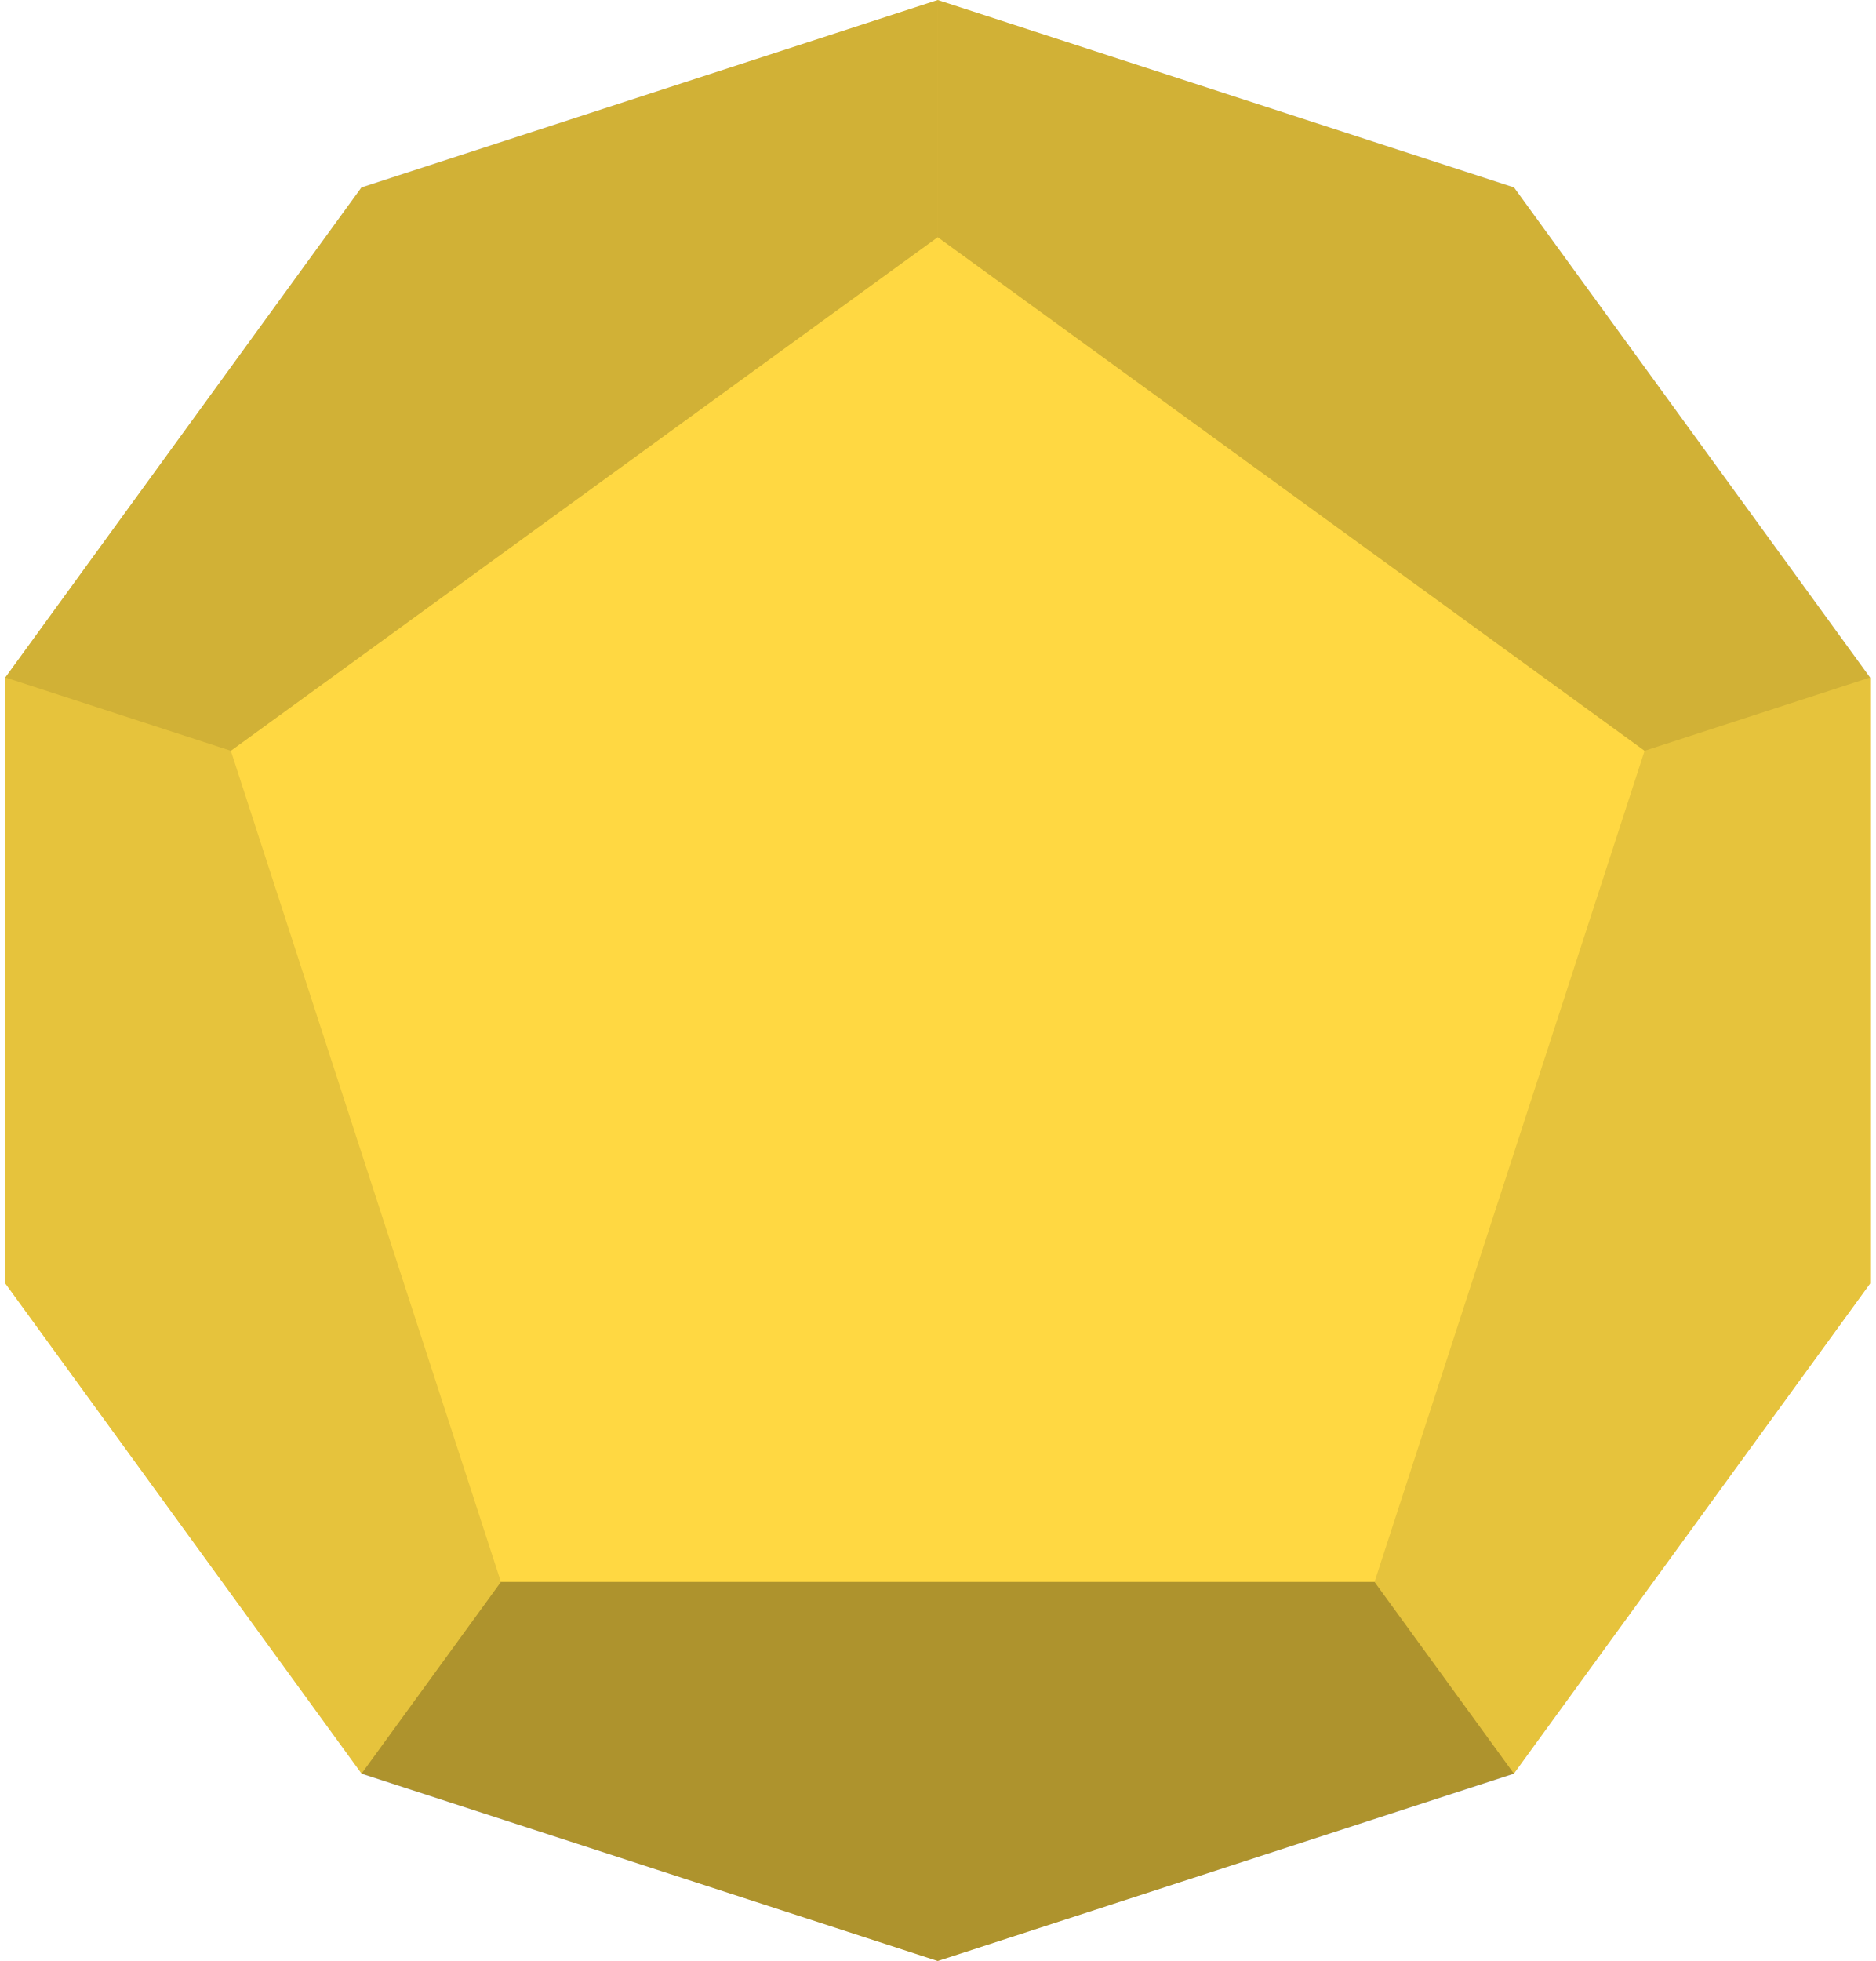
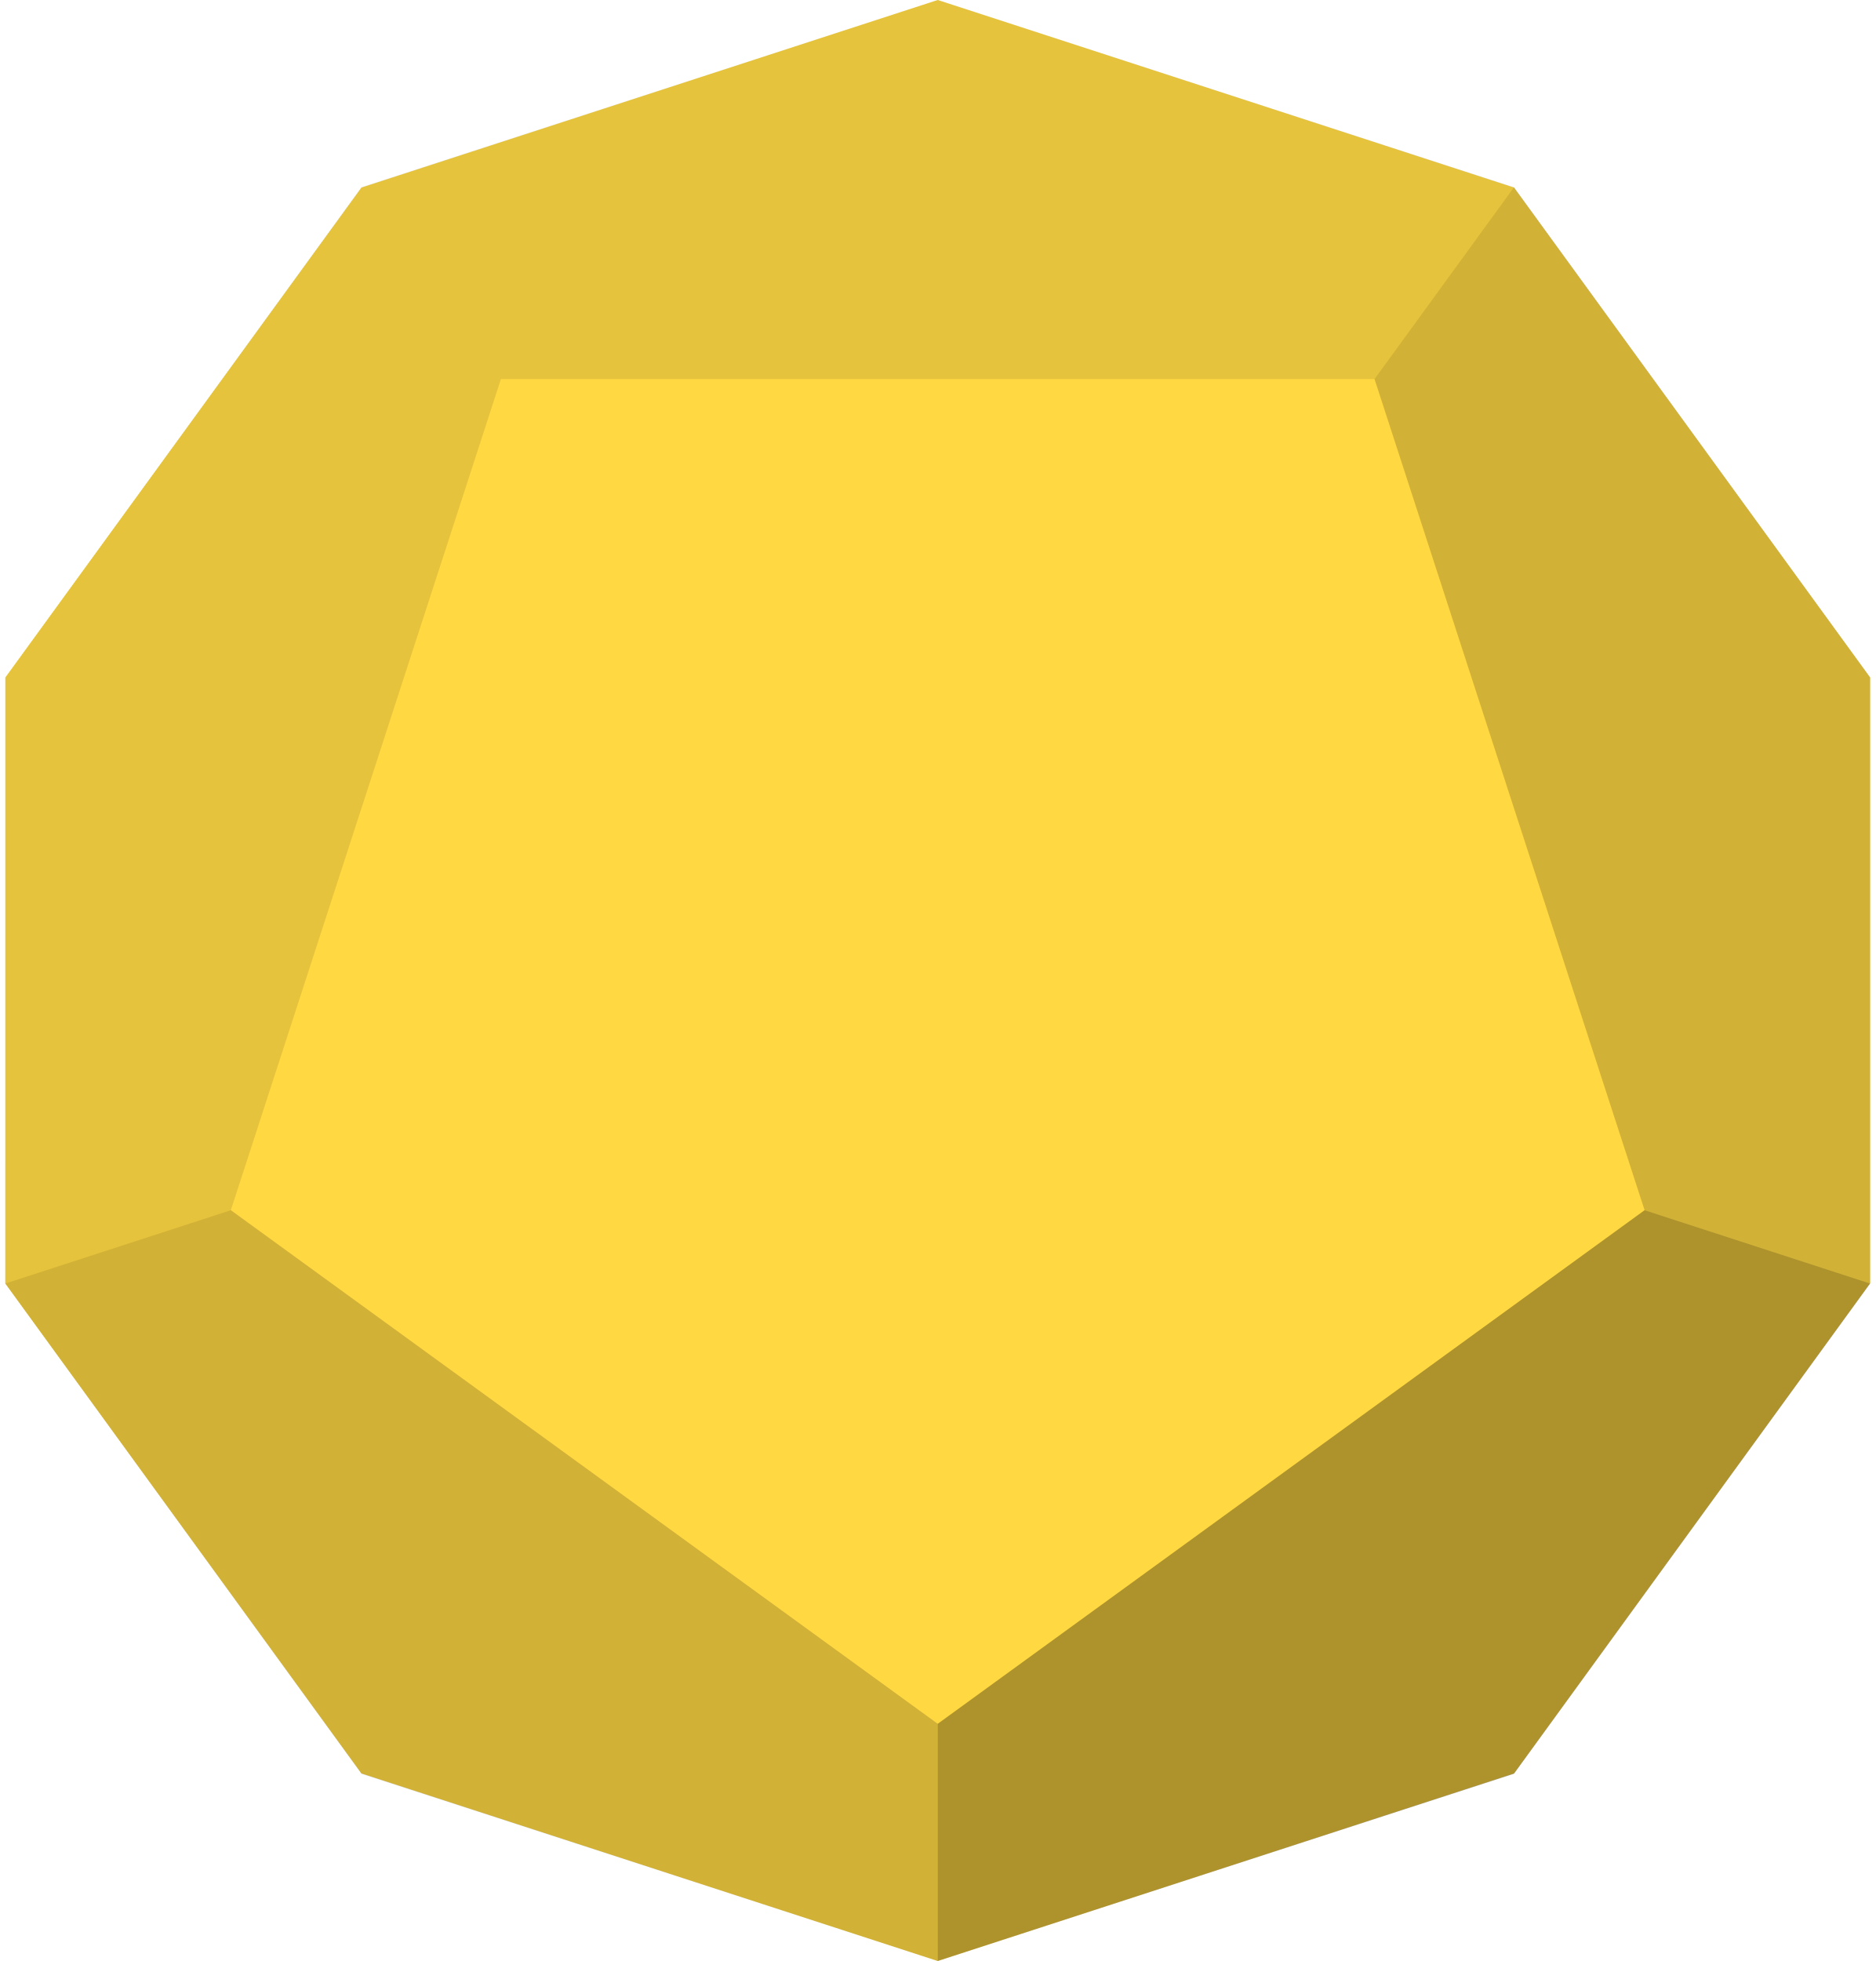
<svg xmlns="http://www.w3.org/2000/svg" version="1.1" x="0" y="0" width="110" height="115" viewBox="0, 0, 110, 115">
  <g>
-     <path d="M0.31,39.73 L21.2,11 L55,0 L88.8,11 L109.69,39.75 L109.69,75.27 L88.8,104 L55,115 L21.2,104 L0.31,75.27 z" fill="#FFD842" />
-     <path d="M96.46,44.03 L109.69,39.73 L88.8,10.98 L55,0 L55,13.91 L96.46,44.03 z" fill="#000000" opacity="0.18" />
-     <path d="M55,13.91 L55,0 L21.2,10.98 L0.31,39.73 L13.54,44.03 L55,13.91 z" fill="#000000" opacity="0.18" />
-     <path d="M13.54,44.03 L0.31,39.73 L0.32,75.27 L21.2,104.02 L29.38,92.77 L13.54,44.03 z" fill="#000000" opacity="0.1" />
-     <path d="M29.38,92.77 L21.2,104.02 L55,115 L88.8,104.02 L80.62,92.77 L29.38,92.77 z" fill="#000000" opacity="0.32" />
-     <path d="M80.62,92.77 L88.8,104.02 L109.69,75.27 L109.69,39.73 L96.46,44.03 L80.62,92.77 z" fill="#000000" opacity="0.1" />
+     <path d="M0.31,75.27 L21.2,104 L55,115 L88.8,104 L109.69,75.25 L109.69,39.73 L88.8,11 L55,0 L21.2,11 L0.31,39.73 z" fill="#FFD842" />
+     <path d="M96.46,70.97 L109.69,75.27 L88.8,104.02 L55,115 L55,101.09 L96.46,70.97 z" fill="#000000" opacity="0.32" />
+     <path d="M55,101.09 L55,115 L21.2,104.02 L0.31,75.27 L13.54,70.97 L55,101.09 z" fill="#000000" opacity="0.18" />
+     <path d="M13.54,70.97 L0.31,75.27 L0.32,39.73 L21.2,10.98 L29.38,22.23 L13.54,70.97 z" fill="#000000" opacity="0.1" />
+     <path d="M29.38,22.23 L21.2,10.98 L55,0 L88.8,10.98 L80.62,22.23 L29.38,22.23 z" fill="#000000" opacity="0.1" />
+     <path d="M80.62,22.23 L88.8,10.98 L109.69,39.73 L109.69,75.27 L96.46,70.97 L80.62,22.23 z" fill="#000000" opacity="0.18" />
  </g>
</svg>
